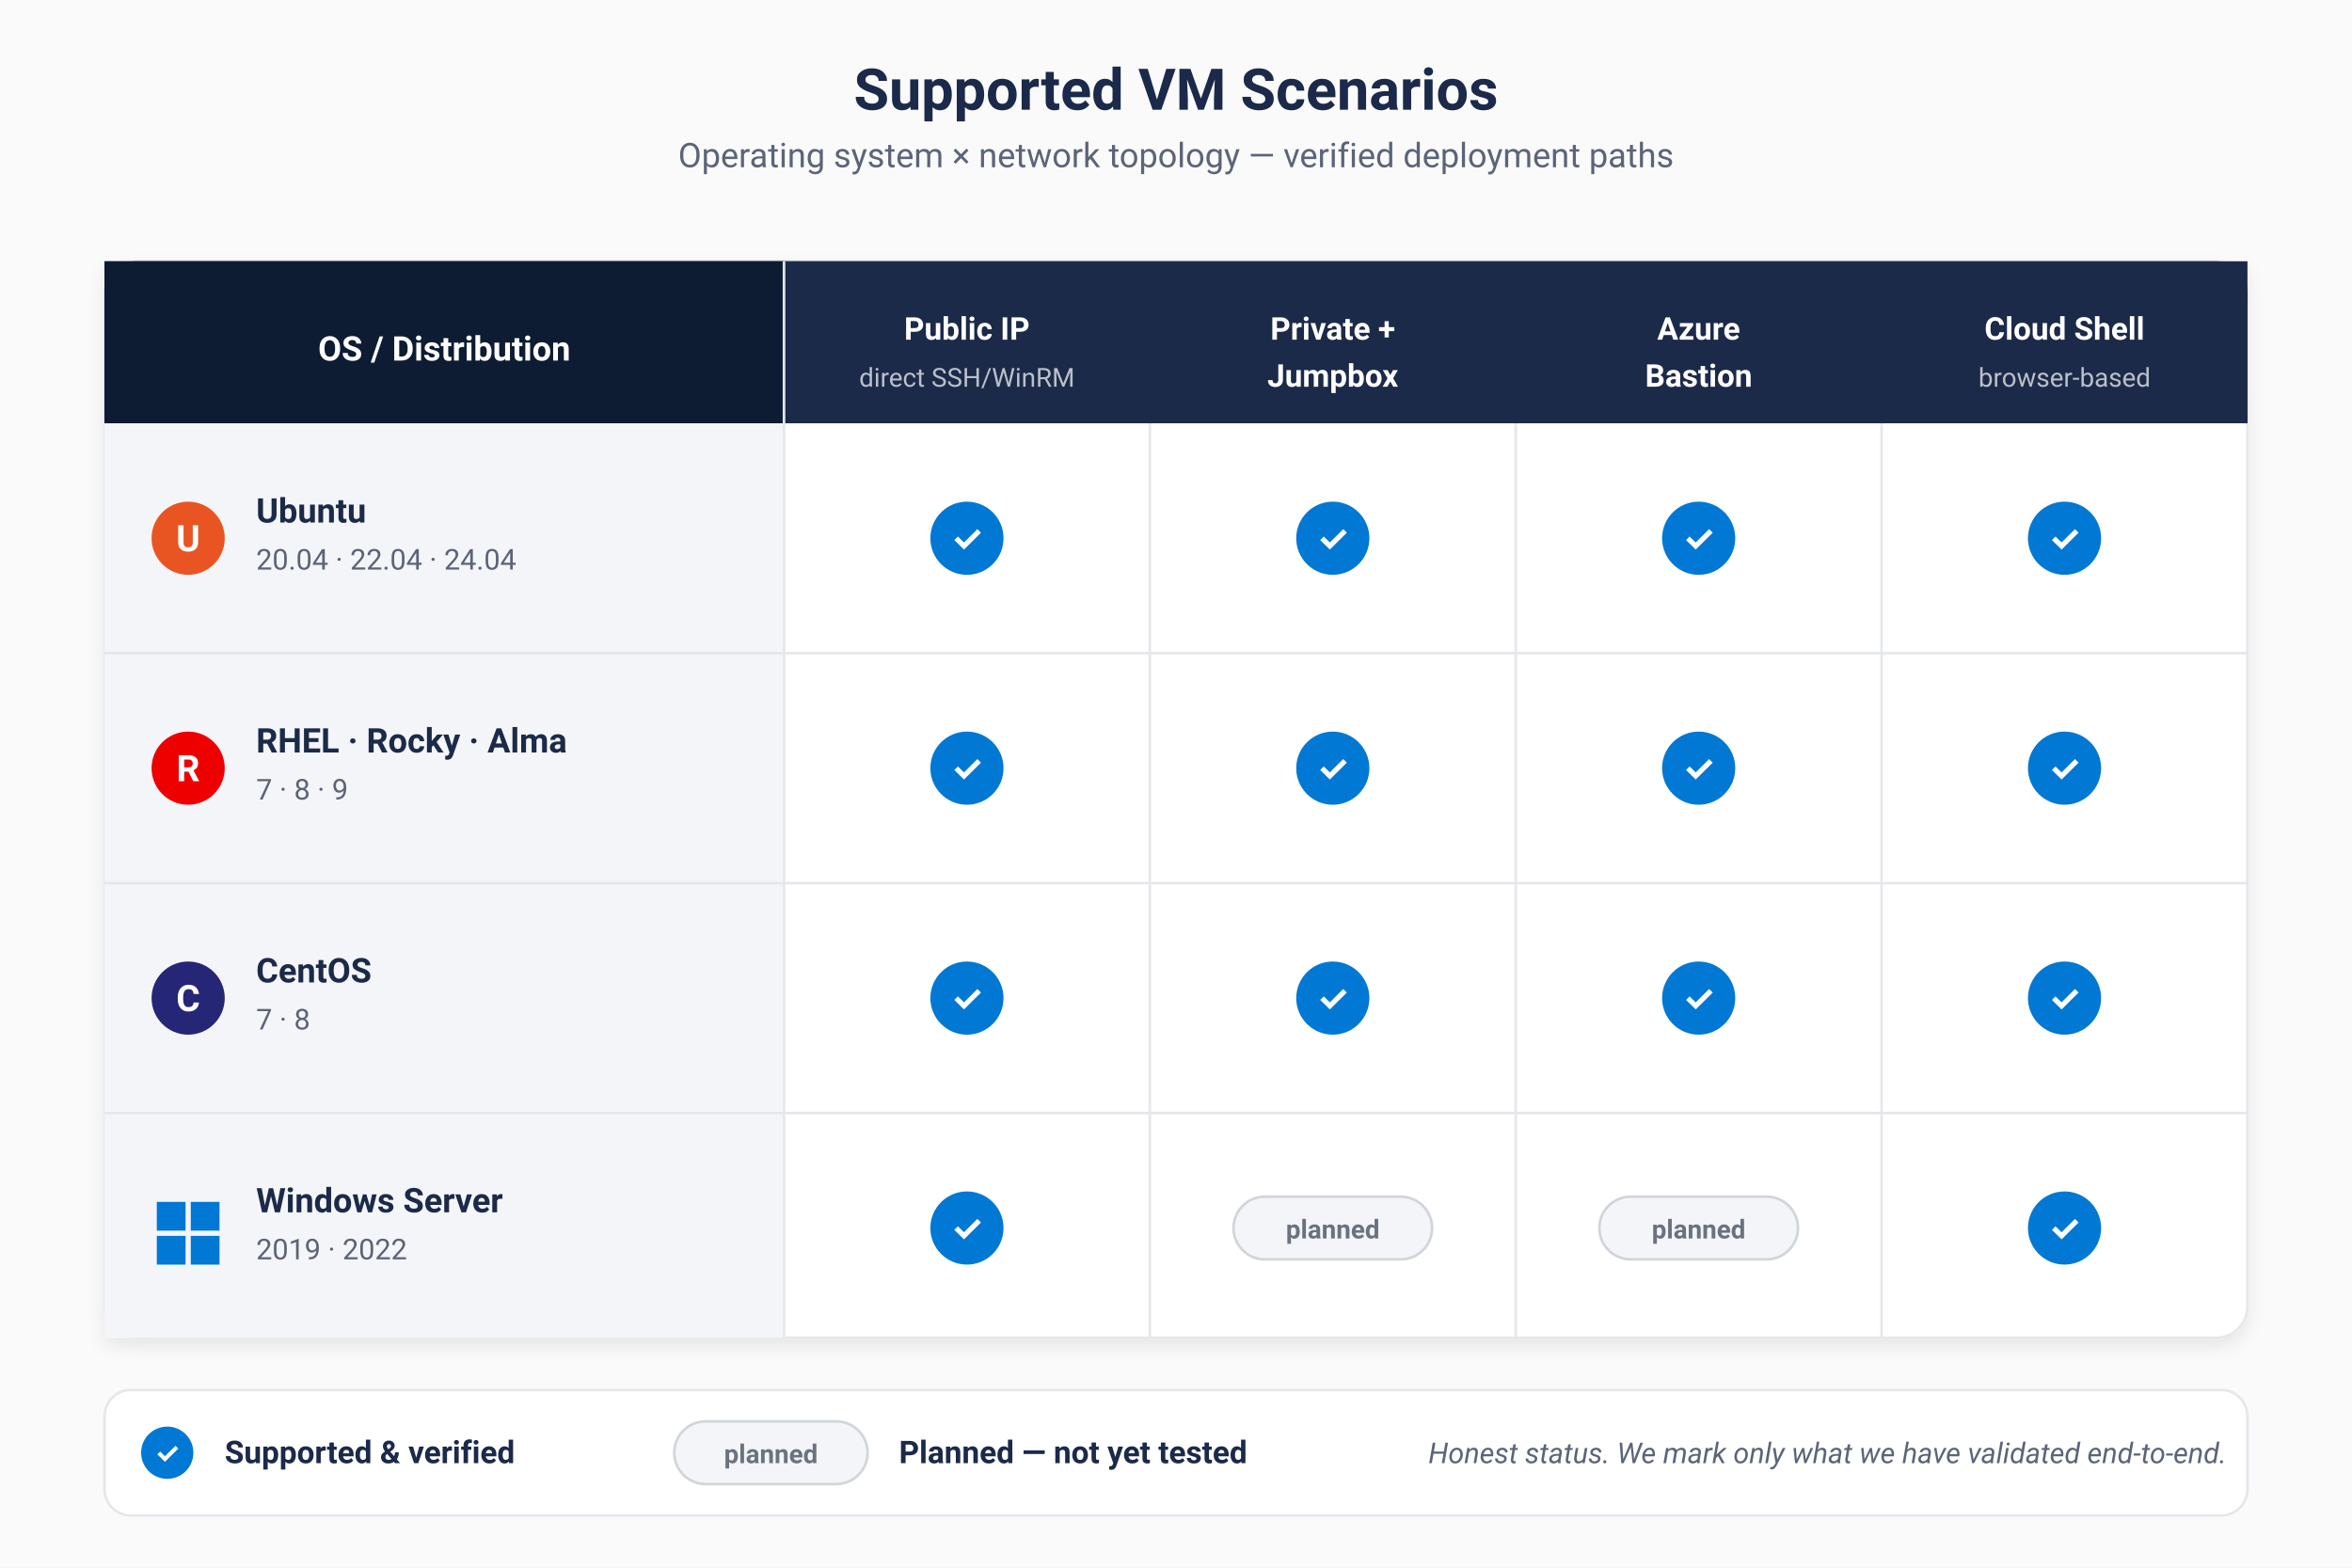
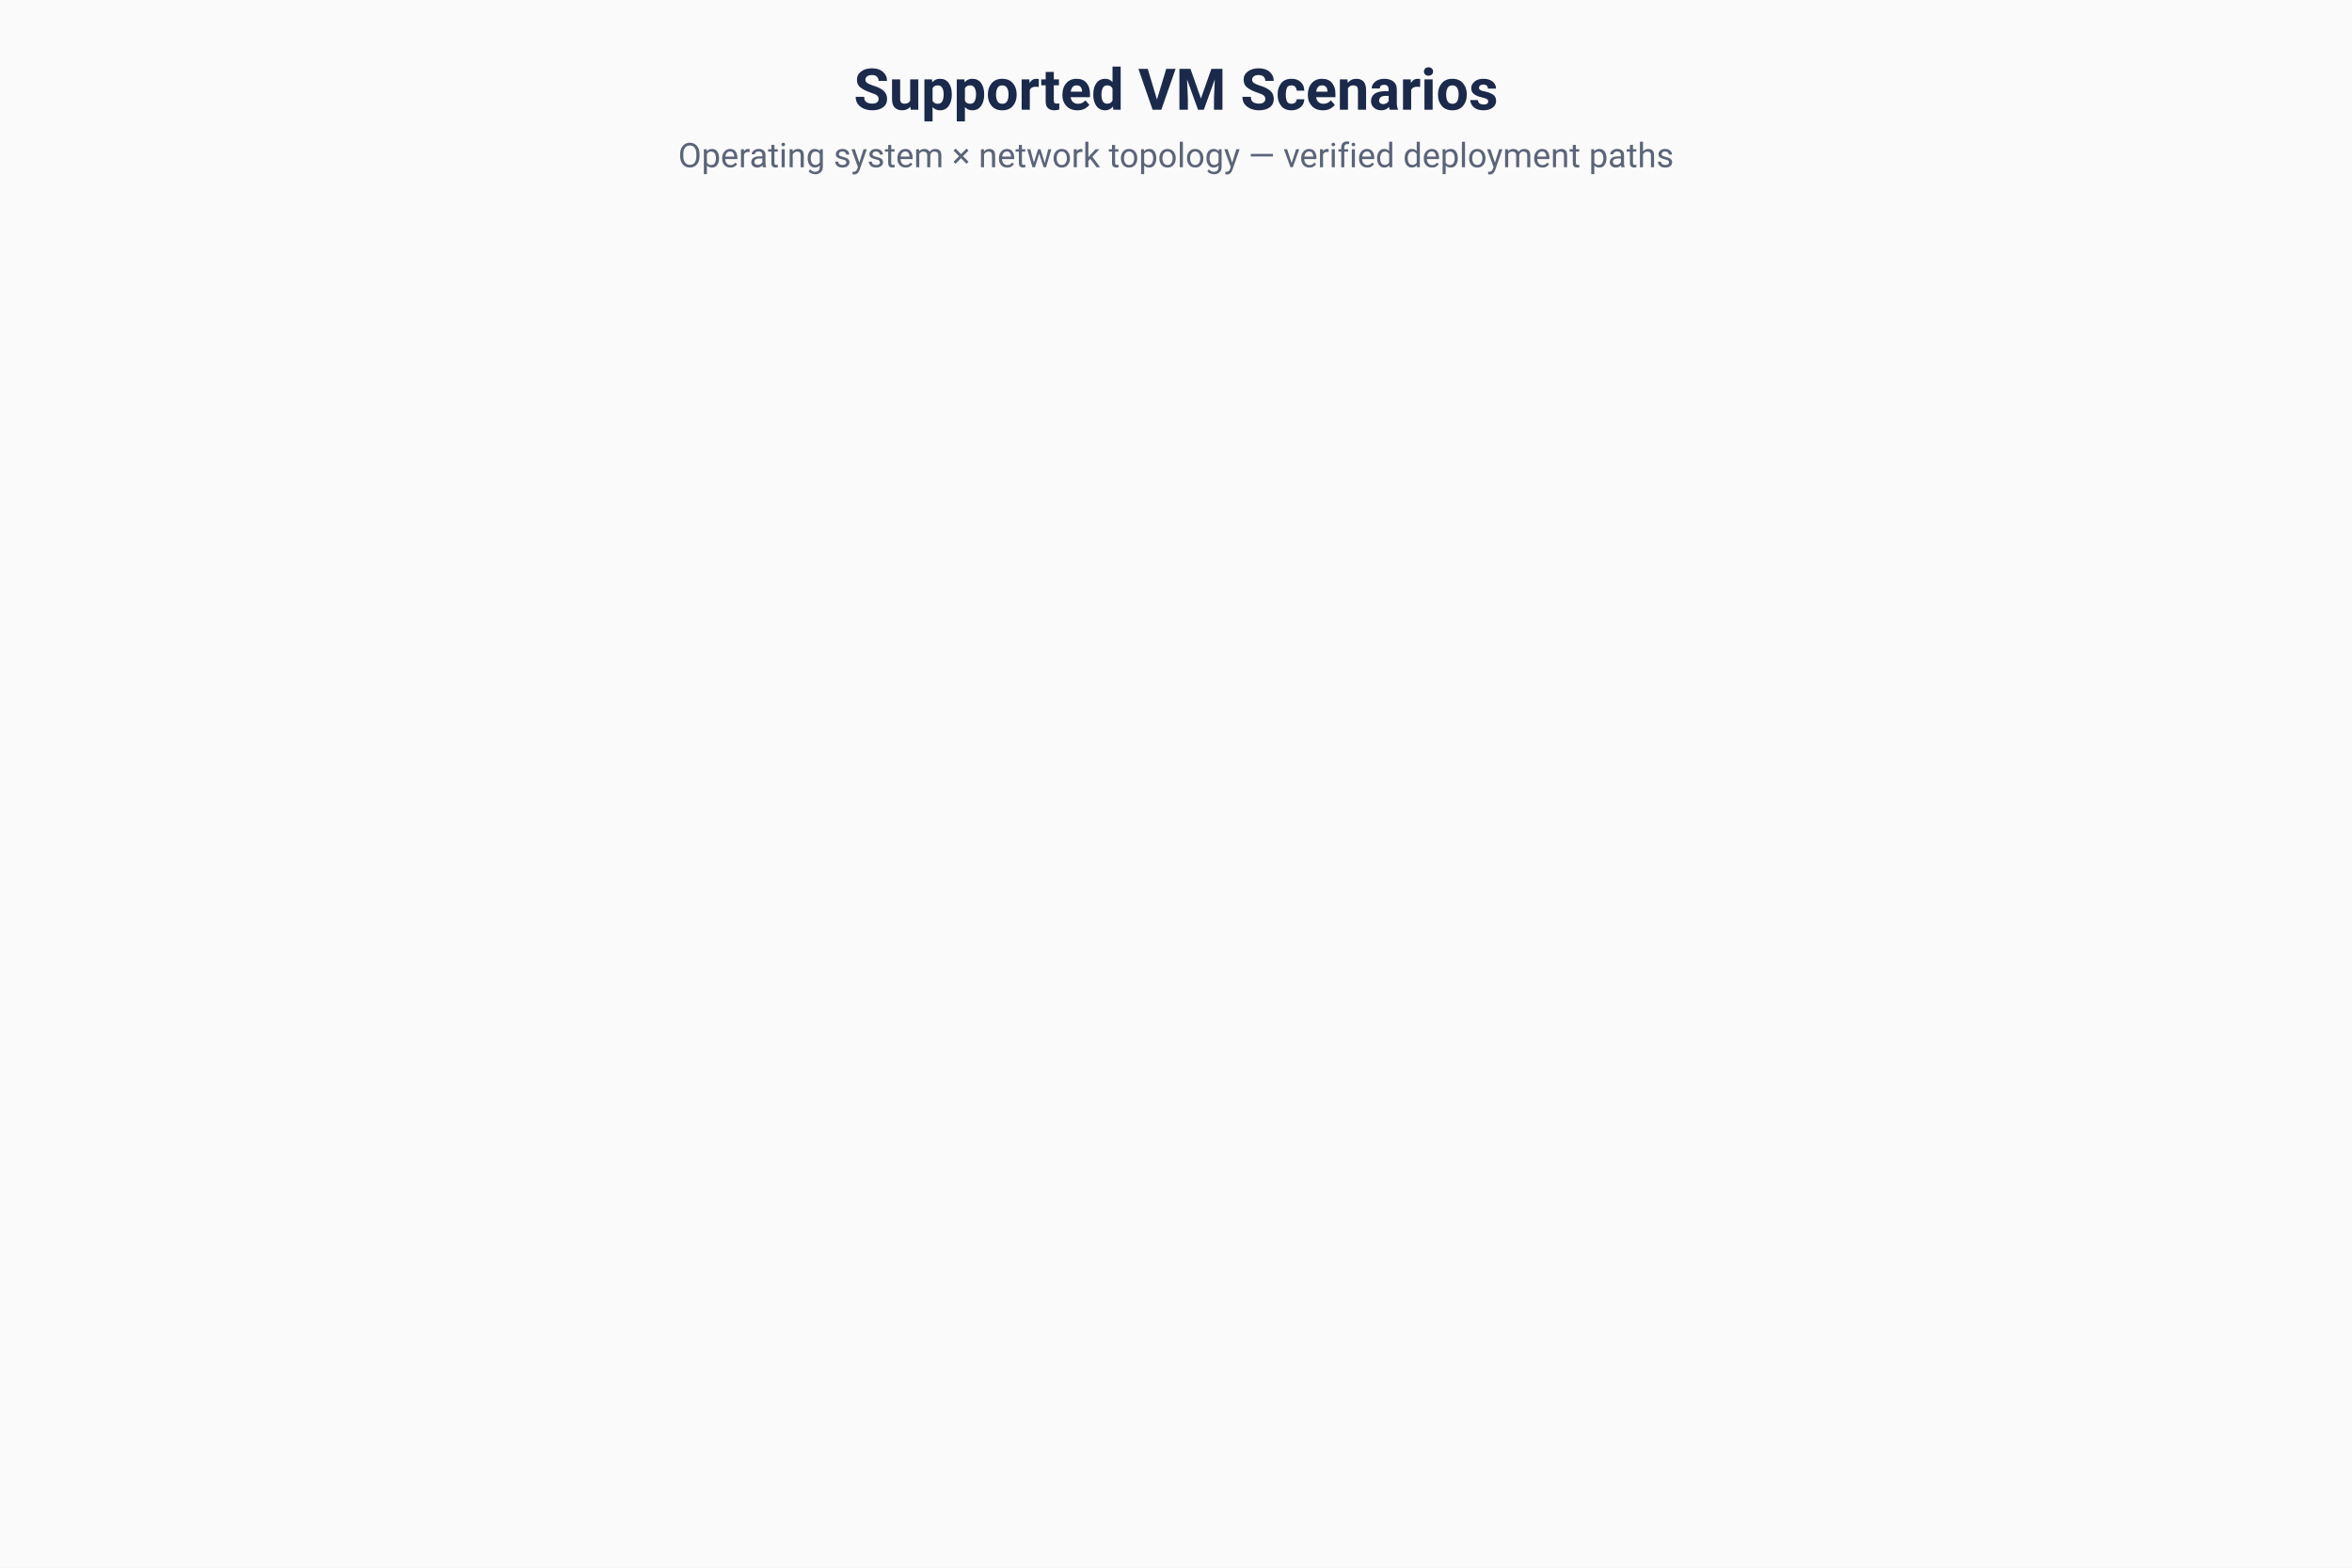
- <svg xmlns="http://www.w3.org/2000/svg" viewBox="0 0 900 600" font-family="system-ui, -apple-system, 'Segoe UI', Roboto, sans-serif">
+ <svg xmlns="http://www.w3.org/2000/svg" viewBox="0 0 900 600" font-family="system-ui, -apple-system, 'Segoe UI', Roboto, sans-serif" role="img" aria-labelledby="sm-title sm-desc">
  <defs>
+     <style>
+       .cell { transition: transform 0.2s ease, filter 0.2s ease; transform-box: fill-box; transform-origin: center; cursor: pointer; }
+       .cell:hover { transform: scale(1.18); filter: brightness(1.12); }
+       .row { transition: filter 0.25s ease; cursor: pointer; }
+       .row:hover { filter: brightness(1.04); }
+       .fadein { opacity: 0; animation: fade 0.6s ease forwards; }
+       .r1 { animation-delay: 0.10s; }
+       .r2 { animation-delay: 0.25s; }
+       .r3 { animation-delay: 0.40s; }
+       .r4 { animation-delay: 0.55s; }
+       .r5 { animation-delay: 0.70s; }
+       .r6 { animation-delay: 0.85s; }
+       @keyframes fade { to { opacity: 1; } }
+     </style>
    <filter id="drop-shadow" x="-10%" y="-10%" width="120%" height="120%">
      <feDropShadow stdDeviation="2" dx="0" dy="2" flood-opacity="0.10" />
    </filter>
    <filter id="card-shadow" x="-10%" y="-10%" width="120%" height="120%">
      <feDropShadow stdDeviation="3" dx="0" dy="3" flood-opacity="0.08" />
    </filter>
  </defs>
  <rect width="900" height="600" fill="#FAFAFA" />
  <text x="450" y="42" text-anchor="middle" font-size="22" font-weight="600" fill="#1B2A4A">Supported VM Scenarios</text>
  <text x="450" y="64" text-anchor="middle" font-size="13" fill="#5B6478">Operating system × network topology — verified deployment paths</text>
-   <g filter="url(#card-shadow)" transform="translate(40,100)">
+   <g class="fadein r1" filter="url(#card-shadow)" transform="translate(40,100)">
    <rect width="820" height="412" rx="12" fill="#FFFFFF" stroke="#E5E7EB" />
    <path d="M0 0 H820 V62 H0 Z M0 62 V0 H260 V62 Z" fill="#1B2A4A" />
    <rect x="0" y="0" width="820" height="62" rx="12" fill="#1B2A4A" />
    <rect x="0" y="32" width="820" height="30" fill="#1B2A4A" />
    <rect x="0" y="62" width="260" height="350" fill="#F4F5F8" />
    <rect x="0" y="0" width="260" height="62" fill="#0F1B33" />
    <text x="130" y="38" text-anchor="middle" font-size="13" font-weight="700" fill="#FFFFFF">OS / Distribution</text>
    <line x1="260" y1="0" x2="260" y2="412" stroke="#E5E7EB" />
    <line x1="400" y1="62" x2="400" y2="412" stroke="#E5E7EB" />
    <line x1="540" y1="62" x2="540" y2="412" stroke="#E5E7EB" />
    <line x1="680" y1="62" x2="680" y2="412" stroke="#E5E7EB" />
    <g font-size="12" font-weight="600" fill="#FFFFFF" text-anchor="middle">
      <text x="330" y="30">Public IP</text>
      <text x="330" y="48" opacity="0.7" font-weight="400" font-size="10">direct SSH/WinRM</text>
      <text x="470" y="30">Private +</text>
      <text x="470" y="48">Jumpbox</text>
      <text x="610" y="30">Azure</text>
      <text x="610" y="48">Bastion</text>
      <text x="750" y="30">Cloud Shell</text>
      <text x="750" y="48" opacity="0.7" font-weight="400" font-size="10">browser-based</text>
    </g>
-     <g>
+     <g class="row fadein r2">
      <line x1="0" y1="150" x2="820" y2="150" stroke="#E5E7EB" />
      <circle cx="32" cy="106" r="14" fill="#E95420" />
      <text x="32" y="111" text-anchor="middle" font-size="14" font-weight="700" fill="#FFFFFF">U</text>
      <text x="58" y="100" font-size="13" font-weight="600" fill="#1B2A4A">Ubuntu</text>
      <text x="58" y="118" font-size="11" fill="#5B6478">20.04 · 22.04 · 24.04</text>
-       <g transform="translate(330,106)">
+       <g class="cell" transform="translate(330,106)">
        <circle r="14" fill="#0078D4" />
        <text y="5" text-anchor="middle" font-size="14" font-weight="700" fill="#FFFFFF">✓</text>
      </g>
-       <g transform="translate(470,106)">
+       <g class="cell" transform="translate(470,106)">
        <circle r="14" fill="#0078D4" />
        <text y="5" text-anchor="middle" font-size="14" font-weight="700" fill="#FFFFFF">✓</text>
      </g>
-       <g transform="translate(610,106)">
+       <g class="cell" transform="translate(610,106)">
        <circle r="14" fill="#0078D4" />
        <text y="5" text-anchor="middle" font-size="14" font-weight="700" fill="#FFFFFF">✓</text>
      </g>
-       <g transform="translate(750,106)">
+       <g class="cell" transform="translate(750,106)">
        <circle r="14" fill="#0078D4" />
        <text y="5" text-anchor="middle" font-size="14" font-weight="700" fill="#FFFFFF">✓</text>
      </g>
    </g>
-     <g>
+     <g class="row fadein r3">
      <line x1="0" y1="238" x2="820" y2="238" stroke="#E5E7EB" />
      <circle cx="32" cy="194" r="14" fill="#EE0000" />
      <text x="32" y="199" text-anchor="middle" font-size="14" font-weight="700" fill="#FFFFFF">R</text>
      <text x="58" y="188" font-size="13" font-weight="600" fill="#1B2A4A">RHEL · Rocky · Alma</text>
      <text x="58" y="206" font-size="11" fill="#5B6478">7 · 8 · 9</text>
-       <g transform="translate(330,194)">
+       <g class="cell" transform="translate(330,194)">
        <circle r="14" fill="#0078D4" />
        <text y="5" text-anchor="middle" font-size="14" font-weight="700" fill="#FFFFFF">✓</text>
      </g>
-       <g transform="translate(470,194)">
+       <g class="cell" transform="translate(470,194)">
        <circle r="14" fill="#0078D4" />
        <text y="5" text-anchor="middle" font-size="14" font-weight="700" fill="#FFFFFF">✓</text>
      </g>
-       <g transform="translate(610,194)">
+       <g class="cell" transform="translate(610,194)">
        <circle r="14" fill="#0078D4" />
        <text y="5" text-anchor="middle" font-size="14" font-weight="700" fill="#FFFFFF">✓</text>
      </g>
-       <g transform="translate(750,194)">
+       <g class="cell" transform="translate(750,194)">
        <circle r="14" fill="#0078D4" />
        <text y="5" text-anchor="middle" font-size="14" font-weight="700" fill="#FFFFFF">✓</text>
      </g>
    </g>
-     <g>
+     <g class="row fadein r4">
      <line x1="0" y1="326" x2="820" y2="326" stroke="#E5E7EB" />
      <circle cx="32" cy="282" r="14" fill="#262577" />
      <text x="32" y="287" text-anchor="middle" font-size="14" font-weight="700" fill="#FFFFFF">C</text>
      <text x="58" y="276" font-size="13" font-weight="600" fill="#1B2A4A">CentOS</text>
      <text x="58" y="294" font-size="11" fill="#5B6478">7 · 8</text>
-       <g transform="translate(330,282)">
+       <g class="cell" transform="translate(330,282)">
        <circle r="14" fill="#0078D4" />
        <text y="5" text-anchor="middle" font-size="14" font-weight="700" fill="#FFFFFF">✓</text>
      </g>
-       <g transform="translate(470,282)">
+       <g class="cell" transform="translate(470,282)">
        <circle r="14" fill="#0078D4" />
        <text y="5" text-anchor="middle" font-size="14" font-weight="700" fill="#FFFFFF">✓</text>
      </g>
-       <g transform="translate(610,282)">
+       <g class="cell" transform="translate(610,282)">
        <circle r="14" fill="#0078D4" />
        <text y="5" text-anchor="middle" font-size="14" font-weight="700" fill="#FFFFFF">✓</text>
      </g>
-       <g transform="translate(750,282)">
+       <g class="cell" transform="translate(750,282)">
        <circle r="14" fill="#0078D4" />
        <text y="5" text-anchor="middle" font-size="14" font-weight="700" fill="#FFFFFF">✓</text>
      </g>
    </g>
-     <g>
+     <g class="row fadein r5">
      <g transform="translate(20,360)">
        <rect x="0" y="0" width="11" height="11" fill="#0078D4" />
        <rect x="13" y="0" width="11" height="11" fill="#0078D4" />
        <rect x="0" y="13" width="11" height="11" fill="#0078D4" />
        <rect x="13" y="13" width="11" height="11" fill="#0078D4" />
      </g>
      <text x="58" y="364" font-size="13" font-weight="600" fill="#1B2A4A">Windows Server</text>
      <text x="58" y="382" font-size="11" fill="#5B6478">2019 · 2022</text>
-       <g transform="translate(330,370)">
+       <g class="cell" transform="translate(330,370)">
        <circle r="14" fill="#0078D4" />
        <text y="5" text-anchor="middle" font-size="14" font-weight="700" fill="#FFFFFF">✓</text>
      </g>
-       <g transform="translate(470,370)">
+       <g class="cell" transform="translate(470,370)">
        <rect x="-38" y="-12" width="76" height="24" rx="12" fill="#F4F5F8" stroke="#D1D5DB" />
        <text y="4" text-anchor="middle" font-size="10" font-weight="600" fill="#6B7280">planned</text>
      </g>
-       <g transform="translate(610,370)">
+       <g class="cell" transform="translate(610,370)">
        <rect x="-38" y="-12" width="76" height="24" rx="12" fill="#F4F5F8" stroke="#D1D5DB" />
        <text y="4" text-anchor="middle" font-size="10" font-weight="600" fill="#6B7280">planned</text>
      </g>
-       <g transform="translate(750,370)">
+       <g class="cell" transform="translate(750,370)">
        <circle r="14" fill="#0078D4" />
        <text y="5" text-anchor="middle" font-size="14" font-weight="700" fill="#FFFFFF">✓</text>
      </g>
    </g>
  </g>
-   <g transform="translate(40,532)">
+   <g class="fadein r6" transform="translate(40,532)">
    <rect width="820" height="48" rx="10" fill="#FFFFFF" stroke="#E5E7EB" />
    <g transform="translate(24,24)">
      <circle r="10" fill="#0078D4" />
      <text y="4" text-anchor="middle" font-size="11" font-weight="700" fill="#FFFFFF">✓</text>
    </g>
    <text x="46" y="28" font-size="12" font-weight="600" fill="#1B2A4A">Supported &amp; verified</text>
    <g transform="translate(218,12)">
      <rect width="74" height="24" rx="12" fill="#F4F5F8" stroke="#D1D5DB" />
      <text x="37" y="16" text-anchor="middle" font-size="10" font-weight="600" fill="#6B7280">planned</text>
    </g>
    <text x="304" y="28" font-size="12" font-weight="600" fill="#1B2A4A">Planned — not yet tested</text>
    <text x="812" y="28" text-anchor="end" font-size="11" fill="#5B6478" font-style="italic">Honest status. We mark only what we have validated end-to-end.</text>
  </g>
</svg>
